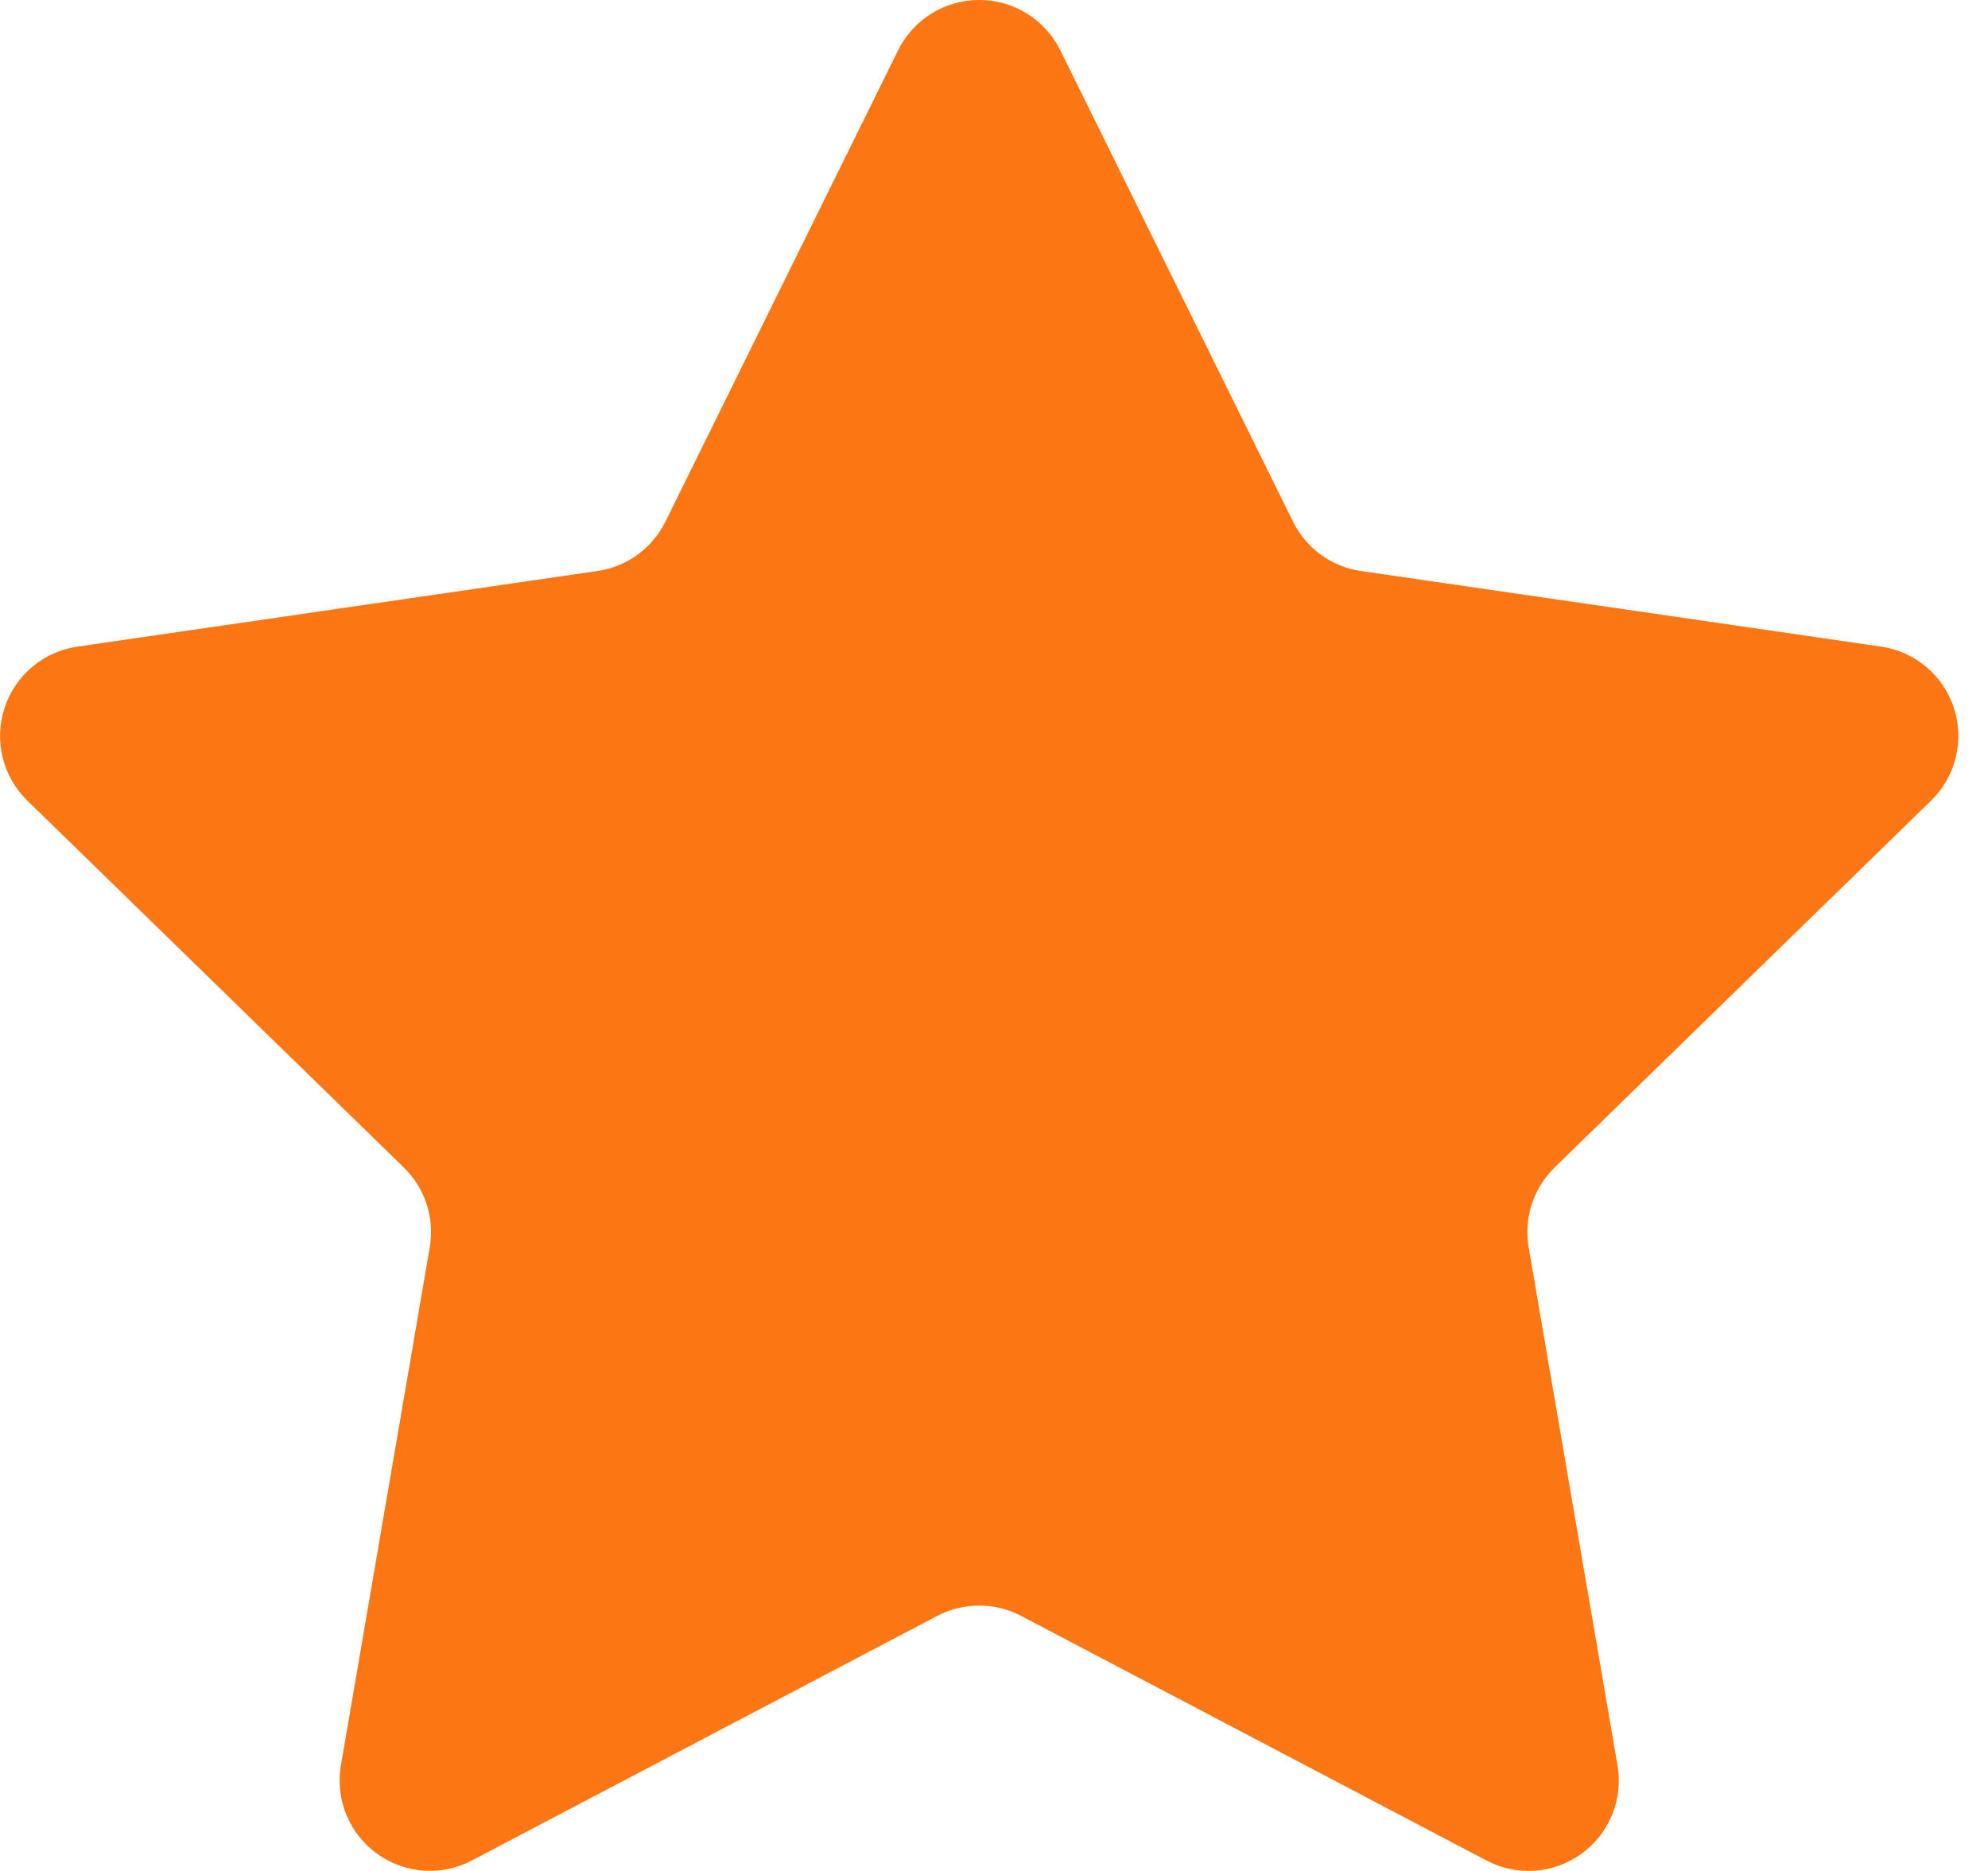
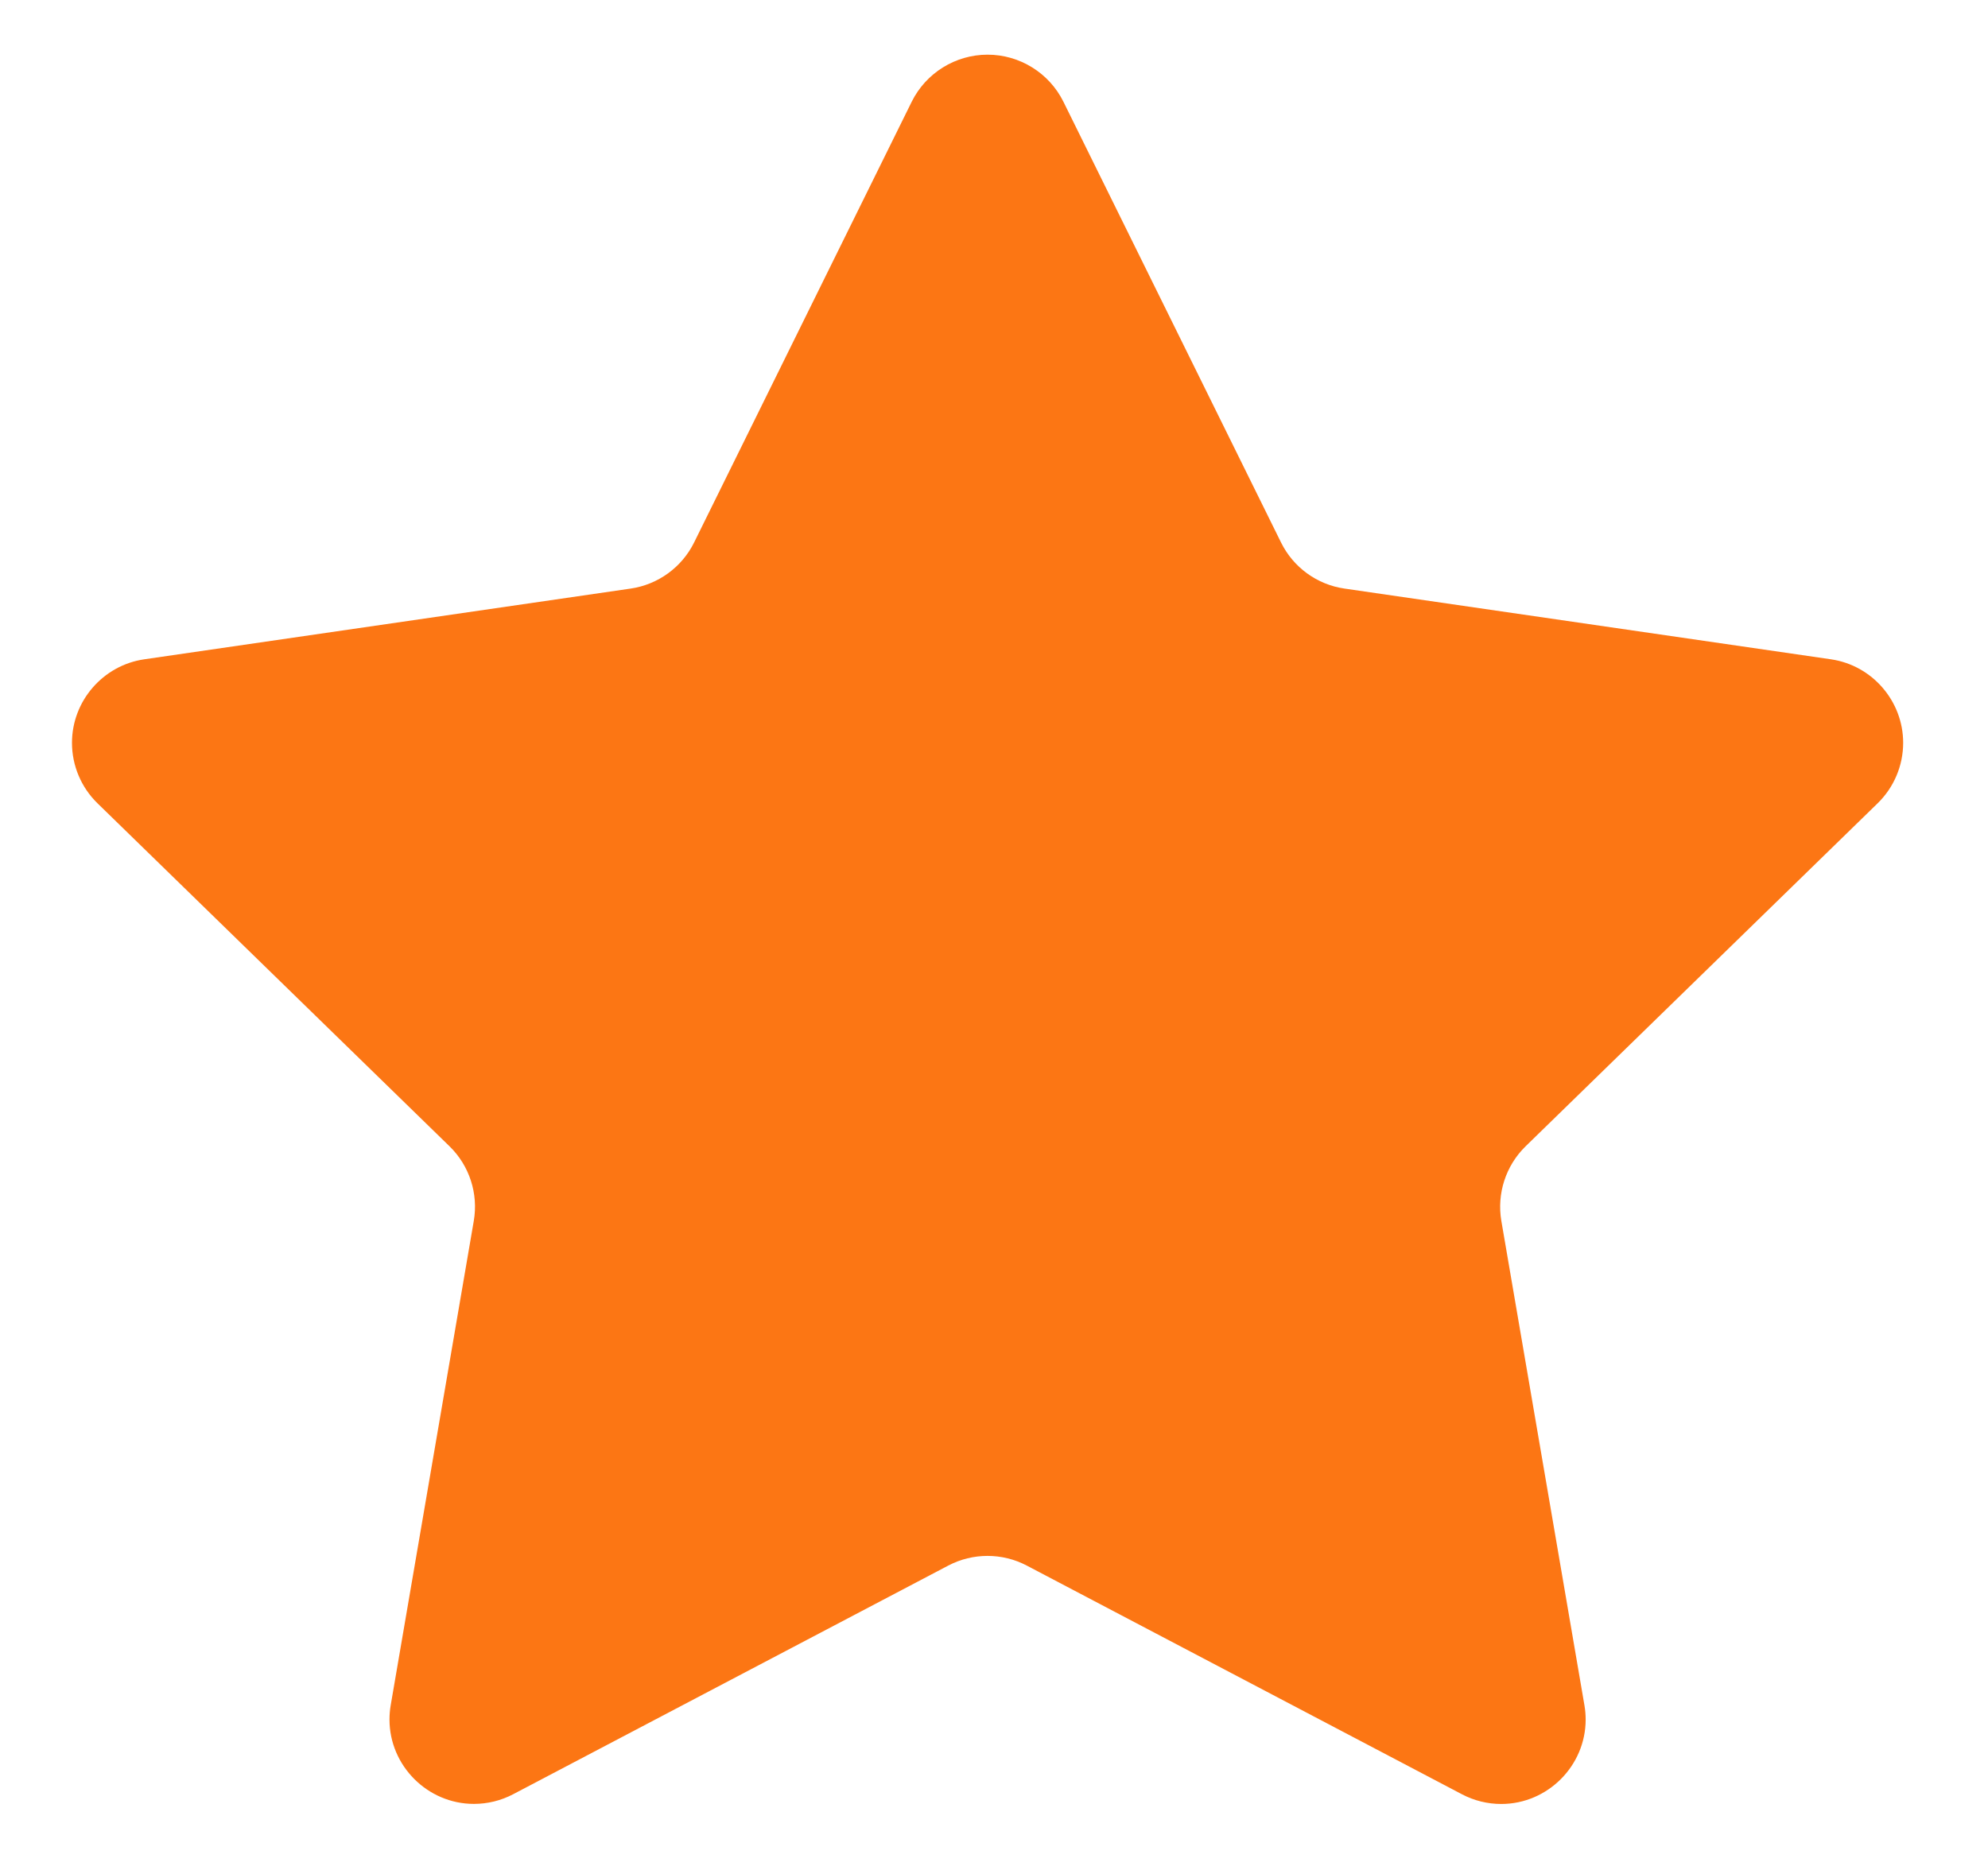
- <svg xmlns="http://www.w3.org/2000/svg" width="17" height="16">
-   <path d="m9.067.43 1.99 4.031c.112.228.33.386.58.422l4.45.647a.772.772 0 0 1 .427 1.316l-3.22 3.138a.773.773 0 0 0-.222.683l.76 4.431a.772.772 0 0 1-1.12.813l-3.98-2.092a.773.773 0 0 0-.718 0l-3.98 2.092a.772.772 0 0 1-1.119-.813l.76-4.431a.77.77 0 0 0-.222-.683L.233 6.846A.772.772 0 0 1 .661 5.53l4.449-.647a.772.772 0 0 0 .58-.422L7.68.43a.774.774 0 0 1 1.387 0Z" fill="#FC7614" />
+ <svg xmlns="http://www.w3.org/2000/svg" width="100%" height="100%" viewBox="0 0 101 95" version="1.1" xml:space="preserve" style="fill-rule:evenodd;clip-rule:evenodd;stroke-linejoin:round;stroke-miterlimit:2;">
+   <path d="M54.026,5.168l11.056,22.395c0.622,1.266 1.833,2.144 3.222,2.344l24.722,3.595c2.095,0.308 3.664,2.125 3.664,4.243c0,1.154 -0.466,2.261 -1.292,3.068l-17.889,17.433c-1.008,0.985 -1.47,2.405 -1.233,3.795l4.222,24.616c0.041,0.238 0.061,0.479 0.061,0.72c0,2.353 -1.936,4.289 -4.289,4.289c-0.695,-0 -1.379,-0.169 -1.994,-0.492l-22.111,-11.622c-1.248,-0.655 -2.741,-0.655 -3.989,-0l-22.111,11.622c-0.614,0.321 -1.296,0.488 -1.988,0.488c-2.353,0 -4.289,-1.936 -4.289,-4.288c-0,-0.241 0.02,-0.48 0.06,-0.717l4.222,-24.616c0.24,-1.39 -0.222,-2.812 -1.233,-3.795l-17.889,-17.433c-0.825,-0.807 -1.291,-1.913 -1.291,-3.068c0,-2.119 1.572,-3.937 3.669,-4.243l24.717,-3.595c1.392,-0.204 2.599,-1.082 3.222,-2.344l11.055,-22.395c0.725,-1.462 2.222,-2.39 3.853,-2.39c1.632,-0 3.128,0.928 3.853,2.39Z" style="fill:#fc7614;fill-rule:nonzero;" />
</svg>
